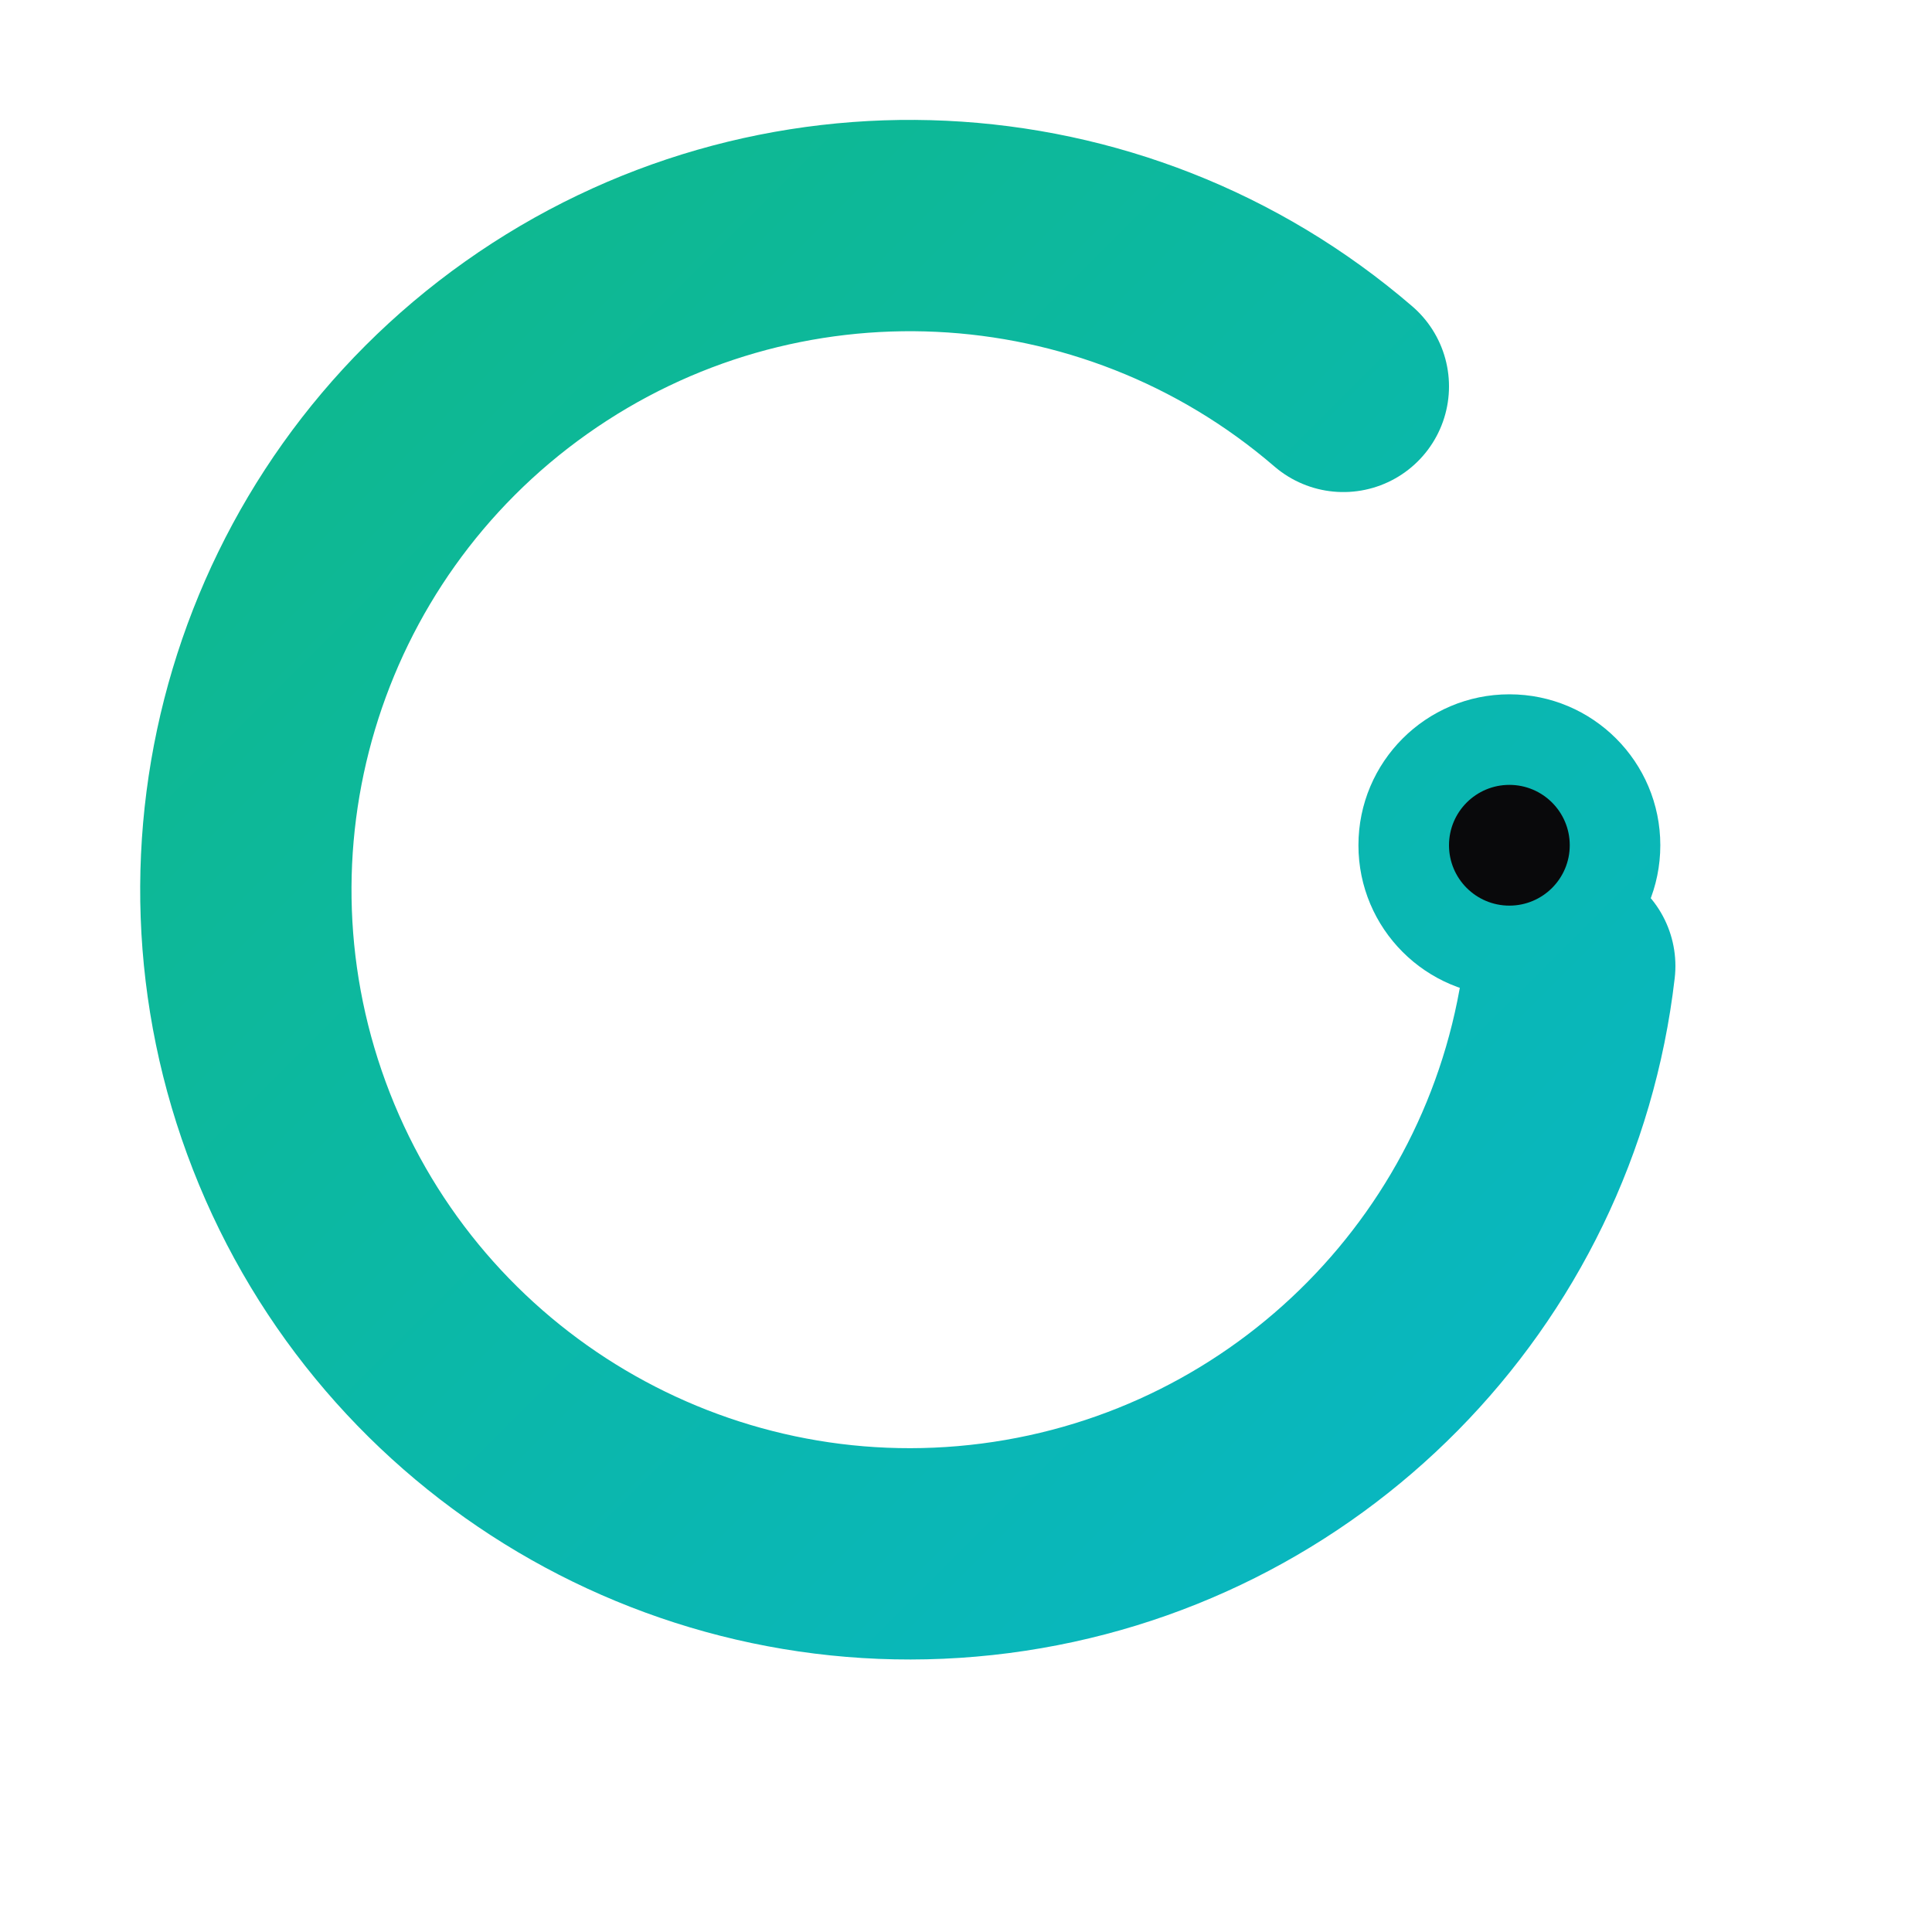
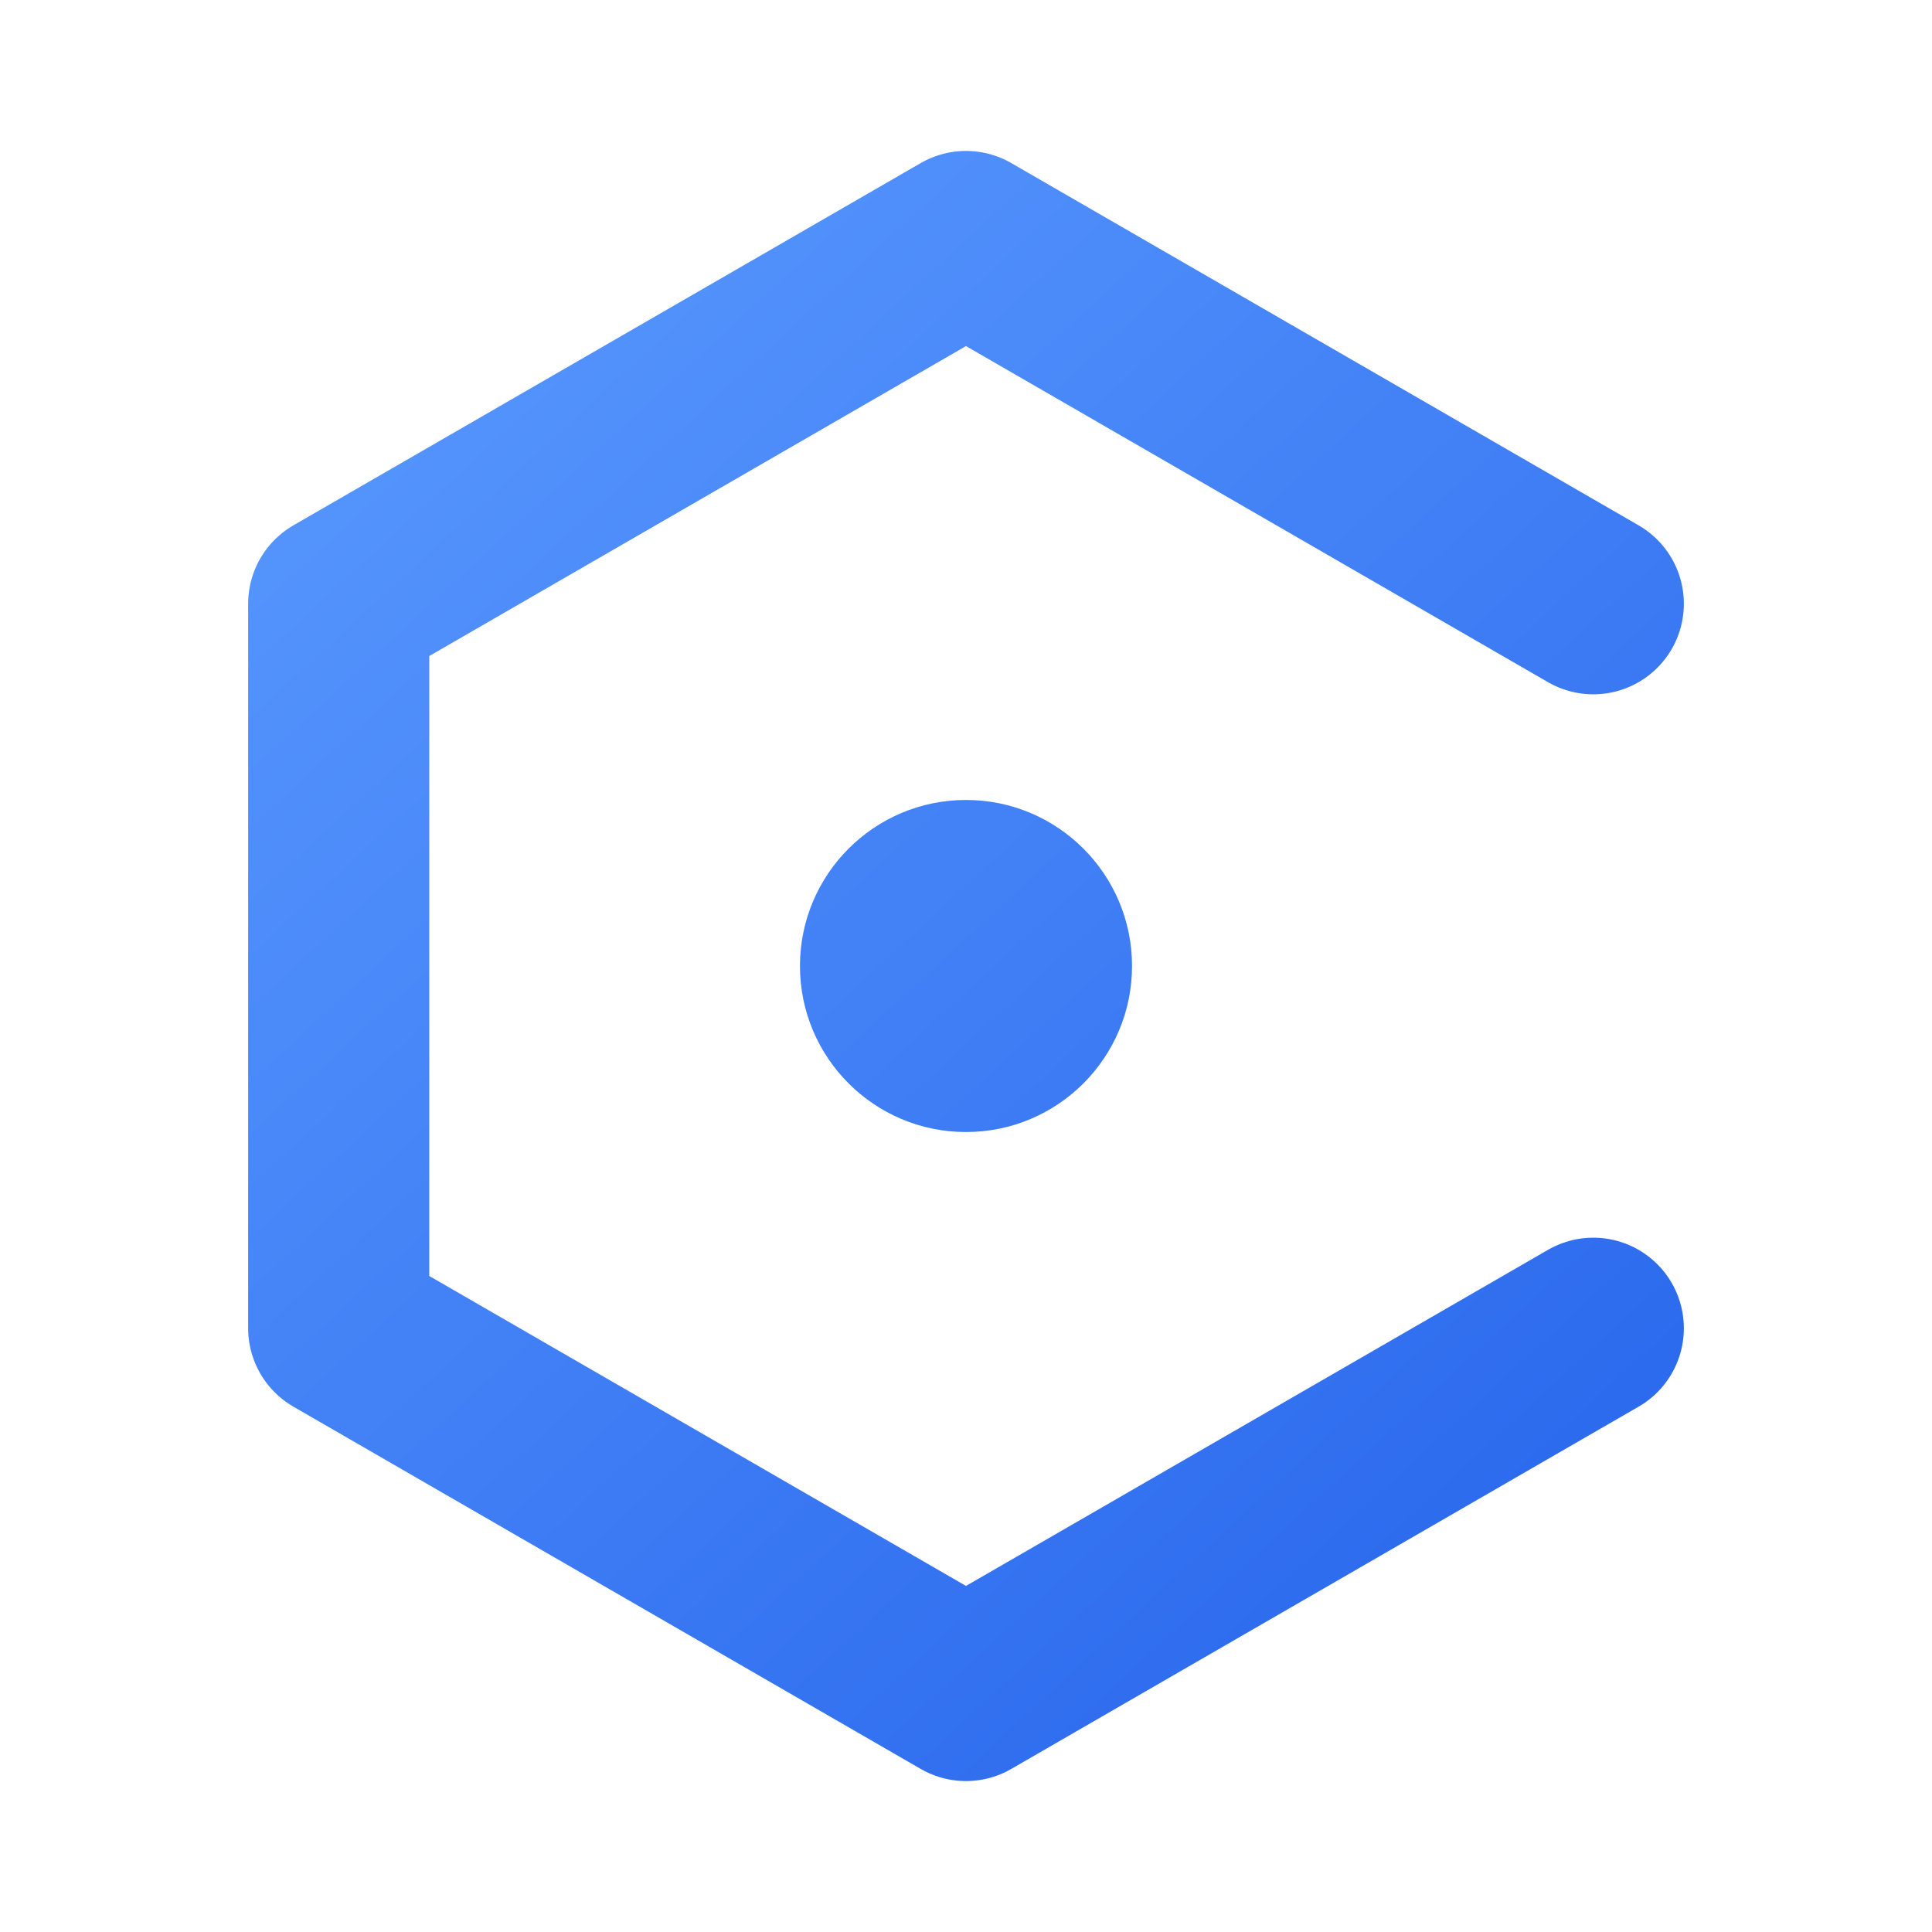
<svg xmlns="http://www.w3.org/2000/svg" viewBox="0 0 64 64" fill="none">
  <defs>
-     <linearGradient id="cazo-gradient" x1="0" y1="0" x2="64" y2="64" gradientUnits="userSpaceOnUse">
-       <stop stop-color="#10B981" />
-       <stop offset="1" stop-color="#06B6D4" />
+     <linearGradient id="cazo-gradient" x1="8" y1="6" x2="56" y2="58" gradientUnits="userSpaceOnUse">
+       <stop stop-color="#5B9BFF" />
+       <stop offset="1" stop-color="#2563EB" />
    </linearGradient>
  </defs>
-   <path d="M44.5 12.8A22 22 0 1 0 52 32" stroke="url(#cazo-gradient)" stroke-width="7" stroke-linecap="round" />
-   <circle cx="50" cy="28" r="5" fill="url(#cazo-gradient)" />
-   <circle cx="50" cy="28" r="2" fill="#09090B" />
+   <path d="M52.78 44.00 L32.00 56.00 L11.22 44.00 L11.22 20.00 L32.00 8.00 L52.78 20.00" stroke="url(#cazo-gradient)" stroke-width="6" stroke-linecap="round" stroke-linejoin="round" />
+   <circle cx="32" cy="32" r="5.5" fill="url(#cazo-gradient)" />
</svg>
